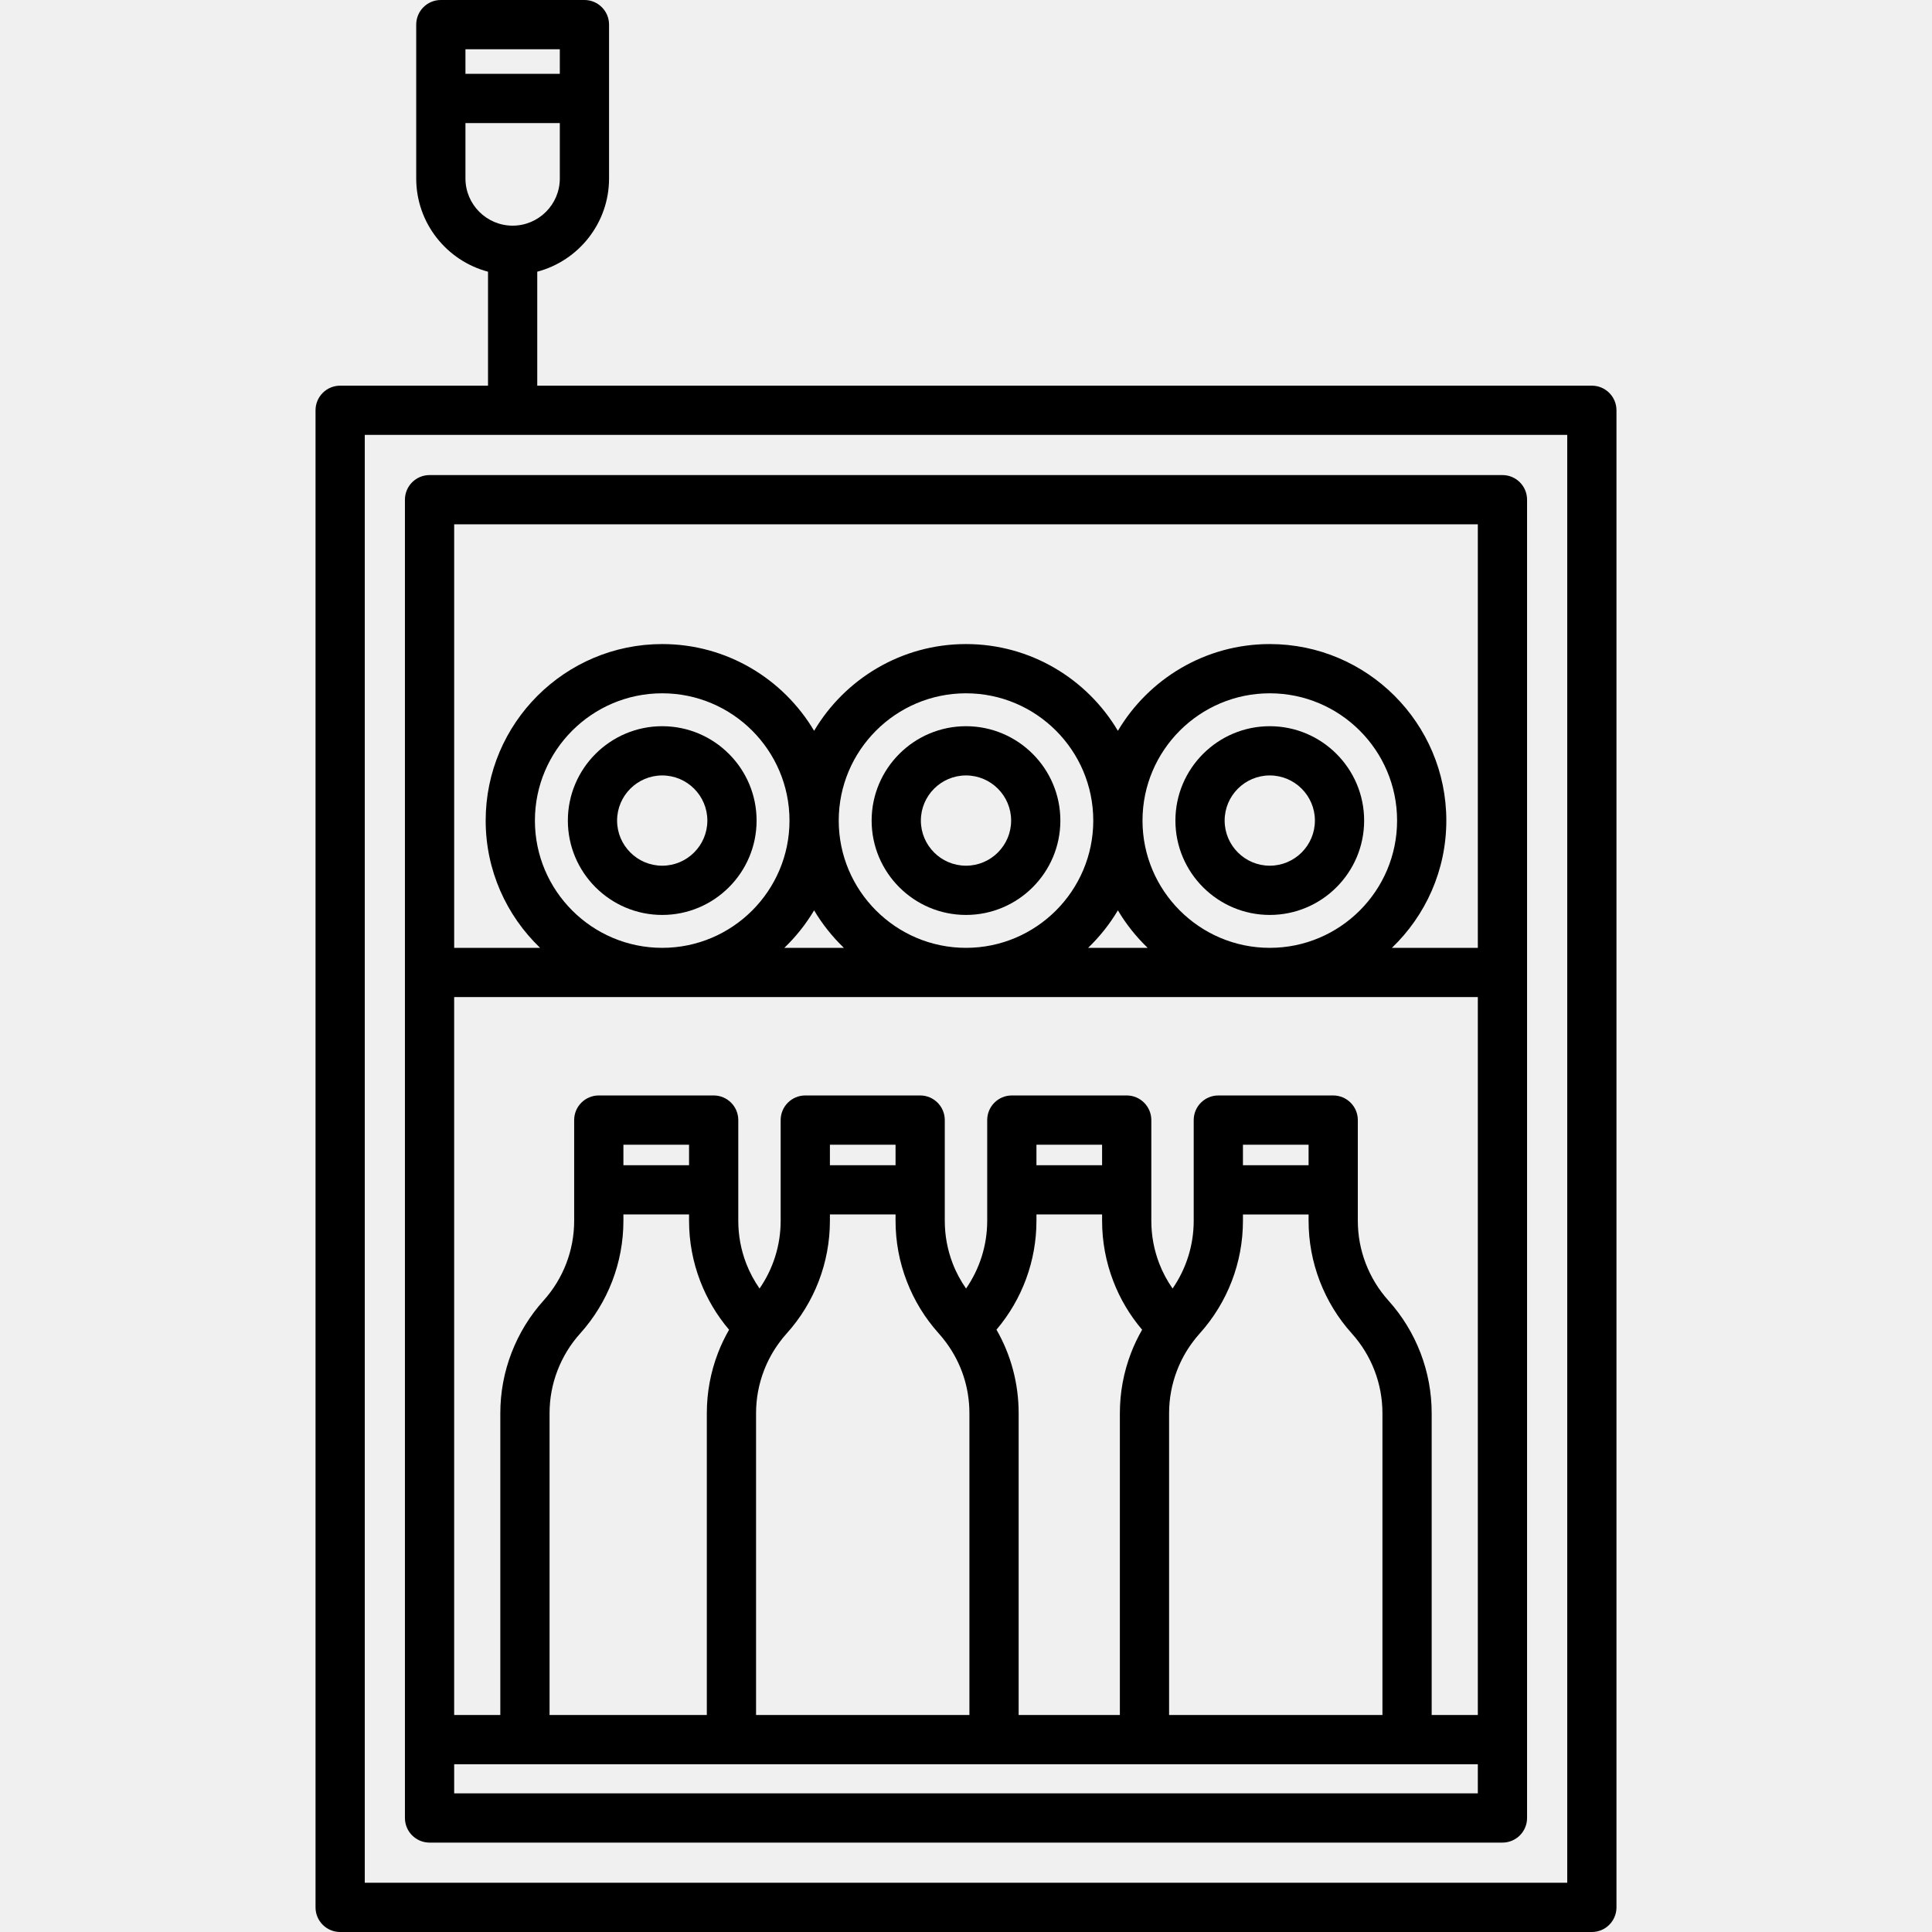
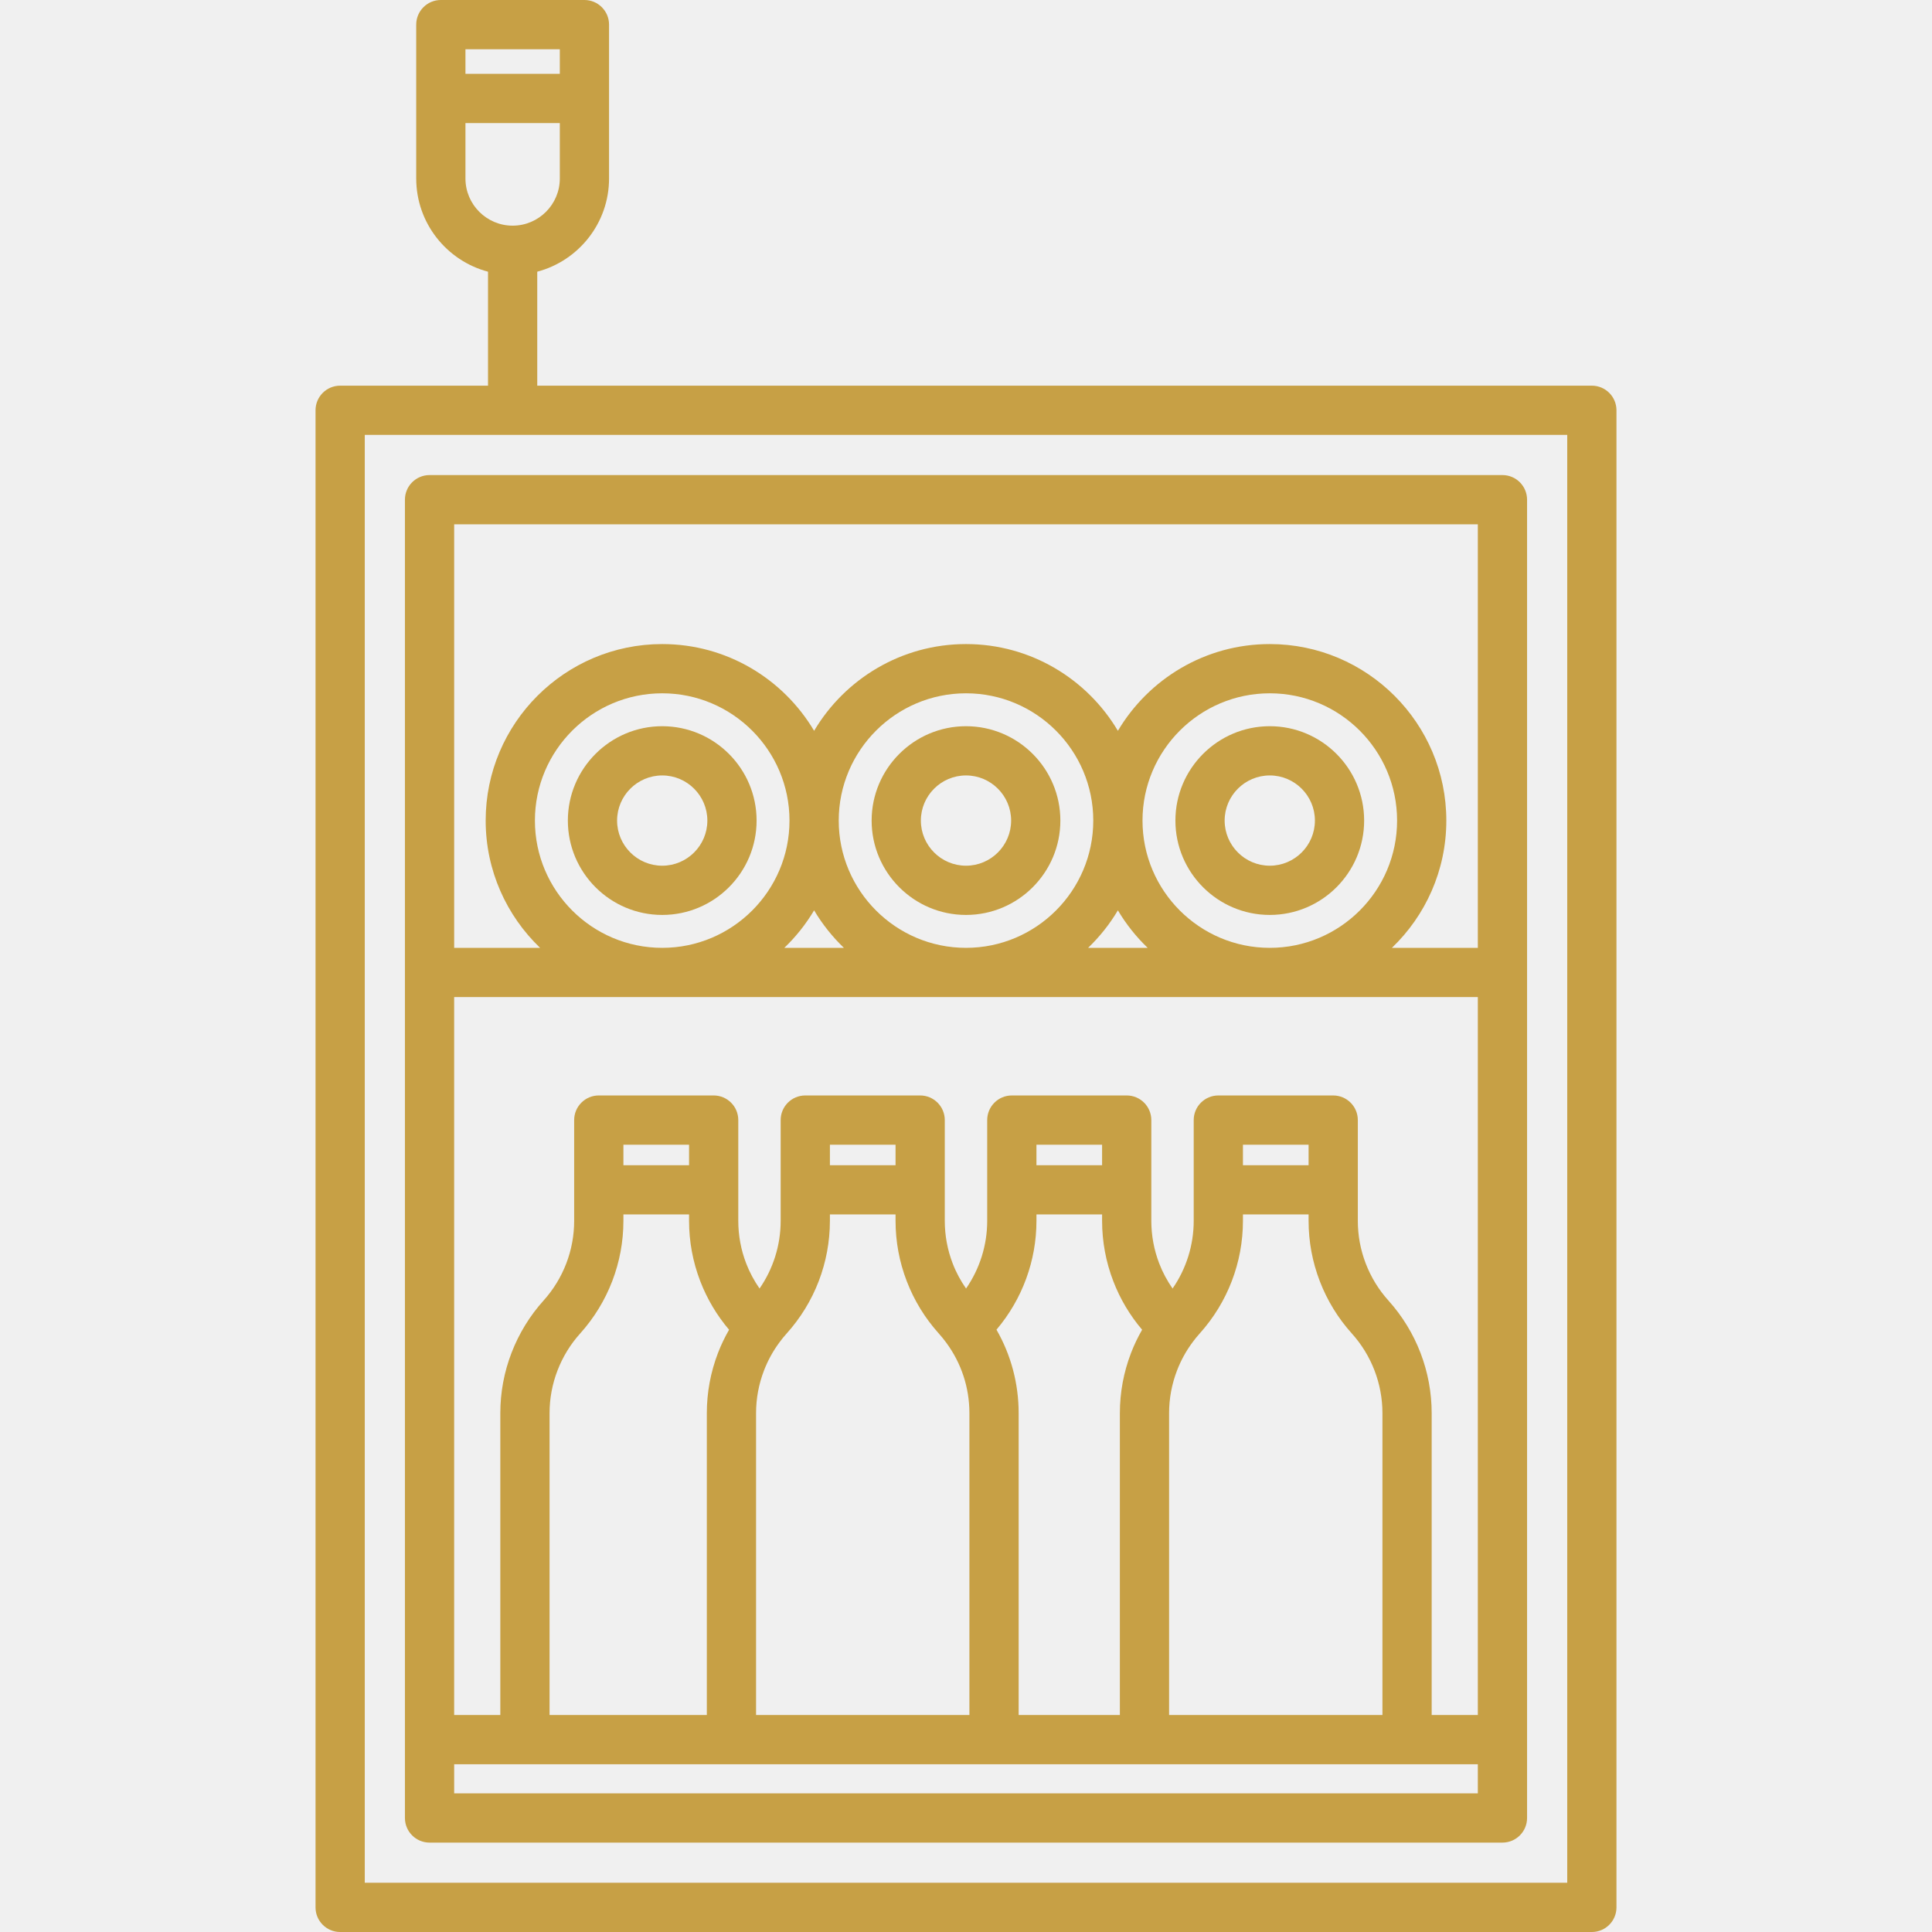
- <svg xmlns="http://www.w3.org/2000/svg" fill="#000000" height="800px" width="800px" version="1.1" id="Layer_1" viewBox="0 0 512 512" xml:space="preserve">
-   <g>
-     <g>
-       <g>
-         <path d="M175.496,192.453c-13.789,0-25.008,11.219-25.008,25.008s11.219,25.008,25.008,25.008s25.008-11.219,25.008-25.008     S189.285,192.453,175.496,192.453z M175.496,229.421c-6.594,0-11.96-5.366-11.96-11.96s5.366-11.96,11.96-11.96     c6.596,0,11.96,5.366,11.96,11.96S182.091,229.421,175.496,229.421z" />
-         <path d="M256,242.468c13.789,0,25.008-11.219,25.008-25.008S269.789,192.453,256,192.453s-25.008,11.219-25.008,25.008     S242.211,242.468,256,242.468z M256,205.5c6.596,0,11.96,5.366,11.96,11.96s-5.366,11.96-11.96,11.96s-11.96-5.366-11.96-11.96     S249.406,205.5,256,205.5z" />
-         <path d="M336.504,242.468c13.789,0,25.008-11.219,25.008-25.008s-11.219-25.008-25.008-25.008s-25.008,11.219-25.008,25.008     S322.715,242.468,336.504,242.468z M336.504,205.5c6.595,0,11.96,5.366,11.96,11.96s-5.366,11.96-11.96,11.96     c-6.594,0-11.96-5.366-11.96-11.96S329.909,205.5,336.504,205.5z" />
-         <path d="M113.835,488.308h284.33c3.603,0,6.524-2.922,6.524-6.524V132.423c0-3.603-2.921-6.524-6.524-6.524h-284.33     c-3.603,0-6.524,2.92-6.524,6.524v349.361C107.311,485.386,110.232,488.308,113.835,488.308z M120.359,138.946h271.282v112.242     h-22.77c8.877-8.518,14.42-20.485,14.42-33.728c0-25.792-20.988-46.776-46.787-46.776c-17.11,0-32.096,9.24-40.252,22.987     c-8.156-13.747-23.141-22.987-40.252-22.987c-17.11,0-32.096,9.24-40.252,22.987c-8.156-13.747-23.142-22.987-40.252-22.987     c-25.798,0-46.787,20.984-46.787,46.776c0,13.243,5.543,25.21,14.42,33.728h-22.77V138.946z M215.748,241.25     c2.175,3.665,4.836,7.004,7.893,9.939h-15.785C210.913,248.254,213.573,244.914,215.748,241.25z M175.496,251.189     c-18.604,0-33.739-15.131-33.739-33.728s15.135-33.728,33.739-33.728c18.597,0,33.728,15.131,33.728,33.728     S194.094,251.189,175.496,251.189z M222.272,217.461c0-18.597,15.131-33.728,33.728-33.728s33.728,15.131,33.728,33.728     S274.597,251.189,256,251.189S222.272,236.058,222.272,217.461z M296.252,241.25c2.175,3.665,4.835,7.004,7.893,9.939h-15.785     C291.416,248.254,294.077,244.914,296.252,241.25z M302.776,217.461c0-18.597,15.131-33.728,33.728-33.728     c18.604,0,33.739,15.131,33.739,33.728s-15.135,33.728-33.739,33.728C317.906,251.189,302.776,236.058,302.776,217.461z      M120.359,264.236h271.282v190.256h-12.232v-79.971c0-11.035-4.07-21.639-11.462-29.863c-2.583-2.868-4.607-6.173-6.011-9.815     c-1.393-3.623-2.099-7.43-2.099-11.316v-26.694c0-3.602-2.922-6.524-6.524-6.524h-30.444c-3.602,0-6.524,2.922-6.524,6.524     v26.693c0,6.455-1.973,12.7-5.601,17.949c-1.427-2.061-2.627-4.269-3.533-6.634c-1.393-3.623-2.099-7.43-2.099-11.316v-26.693     c0-3.602-2.922-6.524-6.524-6.524h-30.444c-3.602,0-6.524,2.922-6.524,6.524v26.693c0,6.45-1.97,12.69-5.606,17.951     c-1.433-2.07-2.636-4.28-3.538-6.636c-1.393-3.624-2.1-7.431-2.1-11.316v-26.693c0-3.602-2.922-6.524-6.524-6.524h-30.444     c-3.602,0-6.524,2.922-6.524,6.524v26.693c0,6.462-1.971,12.706-5.597,17.949c-1.421-2.056-2.621-4.264-3.535-6.634     c-1.393-3.623-2.099-7.43-2.099-11.316v-26.693c0-3.602-2.922-6.524-6.524-6.524h-30.445c-3.602,0-6.524,2.922-6.524,6.524     v26.693c0,7.81-2.881,15.316-8.109,21.132c-3.653,4.056-6.511,8.72-8.495,13.866c-1.969,5.122-2.967,10.504-2.967,15.996v79.971     h-12.232V264.236z M346.79,321.842v1.685c0,5.492,0.998,10.874,2.969,16.003c1.981,5.141,4.839,9.804,8.489,13.857     c5.232,5.82,8.113,13.326,8.113,21.135v79.971h-56.54v-79.971c0-3.885,0.706-7.693,2.101-11.32     c1.016-2.649,2.38-5.14,4.086-7.445c0.601-0.825,1.244-1.617,1.927-2.371c7.389-8.219,11.458-18.822,11.458-29.858v-1.685H346.79     z M329.393,308.794v-5.437h17.397v5.437H329.393z M264.077,352.38c6.835-8.07,10.593-18.259,10.593-28.853v-1.685h17.397v1.685     c0,5.493,0.998,10.875,2.965,15.989c1.802,4.71,4.372,9.028,7.641,12.878c-1.124,1.966-2.115,4.009-2.929,6.131     c-1.969,5.122-2.967,10.504-2.967,15.996v79.971h-26.824v-79.971C269.951,366.648,267.927,359.081,264.077,352.38z      M274.669,308.794v-5.437h17.397v5.437H274.669z M237.331,321.842v1.685c0,5.492,0.998,10.873,2.965,15.99     c1.952,5.097,4.808,9.763,8.485,13.861c0.725,0.81,1.381,1.615,1.971,2.425c4.024,5.451,6.151,11.923,6.151,18.719v79.971h-56.54     v-79.971c0-3.885,0.706-7.692,2.101-11.32c1.017-2.65,2.381-5.141,4.086-7.445c0.602-0.827,1.245-1.619,1.922-2.366     c7.39-8.207,11.461-18.813,11.461-29.864v-1.685H237.331z M219.934,308.794v-5.437h17.397v5.437H219.934z M182.607,321.842v1.685     c0,5.492,0.998,10.874,2.969,16.003c1.82,4.723,4.389,9.037,7.635,12.864c-1.124,1.966-2.115,4.009-2.929,6.131     c-1.969,5.123-2.967,10.505-2.967,15.996v79.971h-41.676v-79.971c0-3.885,0.706-7.693,2.096-11.31     c1.406-3.649,3.429-6.953,6.017-9.826c7.389-8.219,11.458-18.822,11.458-29.858v-1.685H182.607z M165.21,308.794v-5.437h17.397     v5.437H165.21z M120.359,467.54h271.282v7.72H120.359V467.54z" />
-         <path d="M421.857,102.206h-279.48V72.002c10.938-2.891,19.028-12.869,19.028-24.705V6.524c0-3.602-2.922-6.524-6.524-6.524     h-38.056c-3.602,0-6.524,2.922-6.524,6.524v40.774c0,11.835,8.09,21.813,19.028,24.705v30.204H90.143     c-3.603,0-6.524,2.922-6.524,6.524v396.746c0,3.602,2.92,6.524,6.524,6.524h331.714c3.602,0,6.524-2.922,6.524-6.524V108.73     C428.381,105.128,425.459,102.206,421.857,102.206z M123.349,13.048h25.008v6.524h-25.008V13.048z M123.349,47.298V32.619h25.008     v14.679c0,6.895-5.609,12.504-12.504,12.504C128.959,59.802,123.349,54.192,123.349,47.298z M415.333,498.952H96.667V115.254     h318.667V498.952z" />
-       </g>
-     </g>
+ <svg xmlns="http://www.w3.org/2000/svg" width="800" height="800" viewBox="0 0 800 800" fill="none">
+   <g clip-path="url(#clip0_138_8)">
+     <path d="M274.212 300.708C252.667 300.708 235.137 318.237 235.137 339.783C235.137 361.328 252.667 378.858 274.212 378.858C295.758 378.858 313.287 361.328 313.287 339.783C313.287 318.237 295.758 300.708 274.212 300.708ZM274.212 358.47C263.909 358.47 255.525 350.086 255.525 339.783C255.525 329.48 263.909 321.095 274.212 321.095C284.519 321.095 292.9 329.48 292.9 339.783C292.9 350.086 284.517 358.47 274.212 358.47Z" fill="#C7A045" />
+     <path d="M400 378.856C421.545 378.856 439.075 361.327 439.075 339.781C439.075 318.236 421.545 300.708 400 300.708C378.455 300.708 360.925 318.237 360.925 339.783C360.925 361.328 378.455 378.856 400 378.856ZM400 321.094C410.306 321.094 418.688 329.478 418.688 339.781C418.688 350.084 410.303 358.469 400 358.469C389.697 358.469 381.313 350.084 381.313 339.781C381.313 329.478 389.697 321.094 400 321.094Z" fill="#C7A045" />
+     <path d="M525.787 378.856C547.333 378.856 564.862 361.327 564.862 339.781C564.862 318.236 547.333 300.706 525.787 300.706C504.242 300.706 486.712 318.236 486.712 339.781C486.712 361.327 504.242 378.856 525.787 378.856ZM525.787 321.094C536.092 321.094 544.475 329.478 544.475 339.781C544.475 350.084 536.091 358.469 525.787 358.469C515.484 358.469 507.1 350.084 507.1 339.781C507.1 329.478 515.483 321.094 525.787 321.094Z" fill="#C7A045" />
+     <path d="M177.867 762.981H622.133C627.762 762.981 632.326 758.416 632.326 752.787V206.911C632.326 201.281 627.762 196.717 622.133 196.717H177.867C172.237 196.717 167.673 201.28 167.673 206.911V752.787C167.673 758.416 172.237 762.981 177.867 762.981ZM188.061 217.103H611.939V392.481H576.361C590.231 379.172 598.892 360.473 598.892 339.781C598.892 299.481 566.098 266.694 525.787 266.694C499.053 266.694 475.637 281.131 462.894 302.611C450.15 281.131 426.736 266.694 400 266.694C373.266 266.694 349.85 281.131 337.106 302.611C324.362 281.131 300.947 266.694 274.212 266.694C233.903 266.694 201.108 299.481 201.108 339.781C201.108 360.473 209.769 379.172 223.639 392.481H188.061V217.103ZM337.106 376.953C340.505 382.68 344.662 387.897 349.439 392.483H324.775C329.551 387.897 333.708 382.678 337.106 376.953ZM274.212 392.483C245.144 392.483 221.495 368.841 221.495 339.783C221.495 310.725 245.144 287.083 274.212 287.083C303.27 287.083 326.912 310.725 326.912 339.783C326.912 368.841 303.272 392.483 274.212 392.483ZM347.3 339.783C347.3 310.725 370.942 287.083 400 287.083C429.058 287.083 452.7 310.725 452.7 339.783C452.7 368.841 429.058 392.483 400 392.483C370.942 392.483 347.3 368.841 347.3 339.783ZM462.894 376.953C466.292 382.68 470.448 387.897 475.226 392.483H450.562C455.337 387.897 459.495 382.678 462.894 376.953ZM473.087 339.783C473.087 310.725 496.73 287.083 525.787 287.083C554.856 287.083 578.505 310.725 578.505 339.783C578.505 368.841 554.856 392.483 525.787 392.483C496.728 392.483 473.087 368.841 473.087 339.783ZM188.061 412.869H611.939V710.144H592.826V585.189C592.826 567.947 586.467 551.378 574.917 538.528C570.881 534.047 567.719 528.883 565.525 523.192C563.348 517.531 562.245 511.583 562.245 505.511V463.802C562.245 458.173 557.68 453.608 552.051 453.608H504.483C498.855 453.608 494.289 458.173 494.289 463.802V505.509C494.289 515.595 491.206 525.353 485.537 533.555C483.308 530.334 481.433 526.884 480.017 523.189C477.841 517.528 476.737 511.58 476.737 505.508V463.8C476.737 458.172 472.172 453.606 466.544 453.606H418.975C413.347 453.606 408.781 458.172 408.781 463.8V505.508C408.781 515.586 405.703 525.336 400.022 533.556C397.783 530.322 395.903 526.869 394.494 523.187C392.317 517.525 391.212 511.577 391.212 505.506V463.798C391.212 458.17 386.647 453.605 381.019 453.605H333.45C327.822 453.605 323.256 458.17 323.256 463.798V505.506C323.256 515.603 320.176 525.359 314.511 533.552C312.291 530.339 310.416 526.889 308.987 523.186C306.811 517.525 305.708 511.577 305.708 505.505V463.797C305.708 458.169 301.142 453.603 295.514 453.603H247.944C242.316 453.603 237.75 458.169 237.75 463.797V505.505C237.75 517.708 233.248 529.436 225.08 538.523C219.372 544.861 214.906 552.148 211.806 560.189C208.73 568.192 207.17 576.602 207.17 585.183V710.137H188.058V412.869H188.061ZM541.859 502.878V505.511C541.859 514.092 543.419 522.502 546.498 530.516C549.594 538.548 554.059 545.834 559.762 552.167C567.937 561.261 572.439 572.989 572.439 585.191V710.145H484.095V585.191C484.095 579.12 485.198 573.17 487.378 567.503C488.966 563.364 491.097 559.472 493.762 555.87C494.701 554.581 495.706 553.344 496.773 552.166C508.319 539.323 514.676 522.756 514.676 505.512V502.88L541.859 502.878ZM514.676 482.491V473.995H541.859V482.491H514.676ZM412.62 550.594C423.3 537.984 429.172 522.064 429.172 505.511V502.878H456.355V505.511C456.355 514.094 457.914 522.503 460.987 530.494C463.803 537.853 467.819 544.6 472.926 550.616C471.17 553.687 469.622 556.88 468.35 560.195C465.273 568.198 463.714 576.608 463.714 585.189V710.144H421.801V585.189C421.798 572.887 418.636 561.064 412.62 550.594ZM429.17 482.491V473.995H456.353V482.491H429.17ZM370.83 502.878V505.511C370.83 514.092 372.389 522.5 375.462 530.495C378.512 538.459 382.975 545.75 388.72 552.153C389.853 553.419 390.878 554.677 391.8 555.942C398.087 564.459 401.411 574.572 401.411 585.191V710.145H313.067V585.191C313.067 579.12 314.17 573.172 316.35 567.503C317.939 563.362 320.07 559.47 322.734 555.87C323.675 554.578 324.68 553.341 325.737 552.173C337.284 539.35 343.645 522.778 343.645 505.511V502.878H370.83ZM343.647 482.491V473.995H370.83V482.491H343.647ZM285.323 502.878V505.511C285.323 514.092 286.883 522.502 289.962 530.516C292.806 537.895 296.82 544.636 301.892 550.616C300.136 553.687 298.587 556.88 297.316 560.195C294.239 568.2 292.68 576.609 292.68 585.189V710.144H227.561V585.189C227.561 579.119 228.664 573.169 230.836 567.517C233.033 561.816 236.194 556.653 240.237 552.164C251.783 539.322 258.141 522.755 258.141 505.511V502.878H285.323ZM258.141 482.491V473.995H285.323V482.491H258.141ZM188.061 730.531H611.939V742.594H188.061V730.531Z" fill="#C7A045" />
+     <path d="M659.152 159.697H222.464V112.503C239.555 107.986 252.195 92.395 252.195 73.902V10.194C252.195 4.566 247.63 0 242.002 0H182.539C176.911 0 172.345 4.566 172.345 10.194V73.903C172.345 92.395 184.986 107.986 202.077 112.505V159.698H140.848C135.219 159.698 130.655 164.264 130.655 169.892V789.808C130.655 795.436 135.217 800.002 140.848 800.002H659.152C664.78 800.002 669.345 795.436 669.345 789.808V169.891C669.345 164.263 664.78 159.697 659.152 159.697ZM192.733 20.387H231.808V30.581H192.733V20.387ZM192.733 73.903V50.967H231.808V73.903C231.808 84.677 223.044 93.441 212.27 93.441C201.498 93.441 192.733 84.675 192.733 73.903ZM648.958 779.612H151.042V180.084H648.959V779.612H648.958Z" fill="#C7A045" />
  </g>
+   <defs>
+     <clipPath id="clip0_138_8">
+       <rect width="800" height="800" fill="white" />
+     </clipPath>
+   </defs>
</svg>
